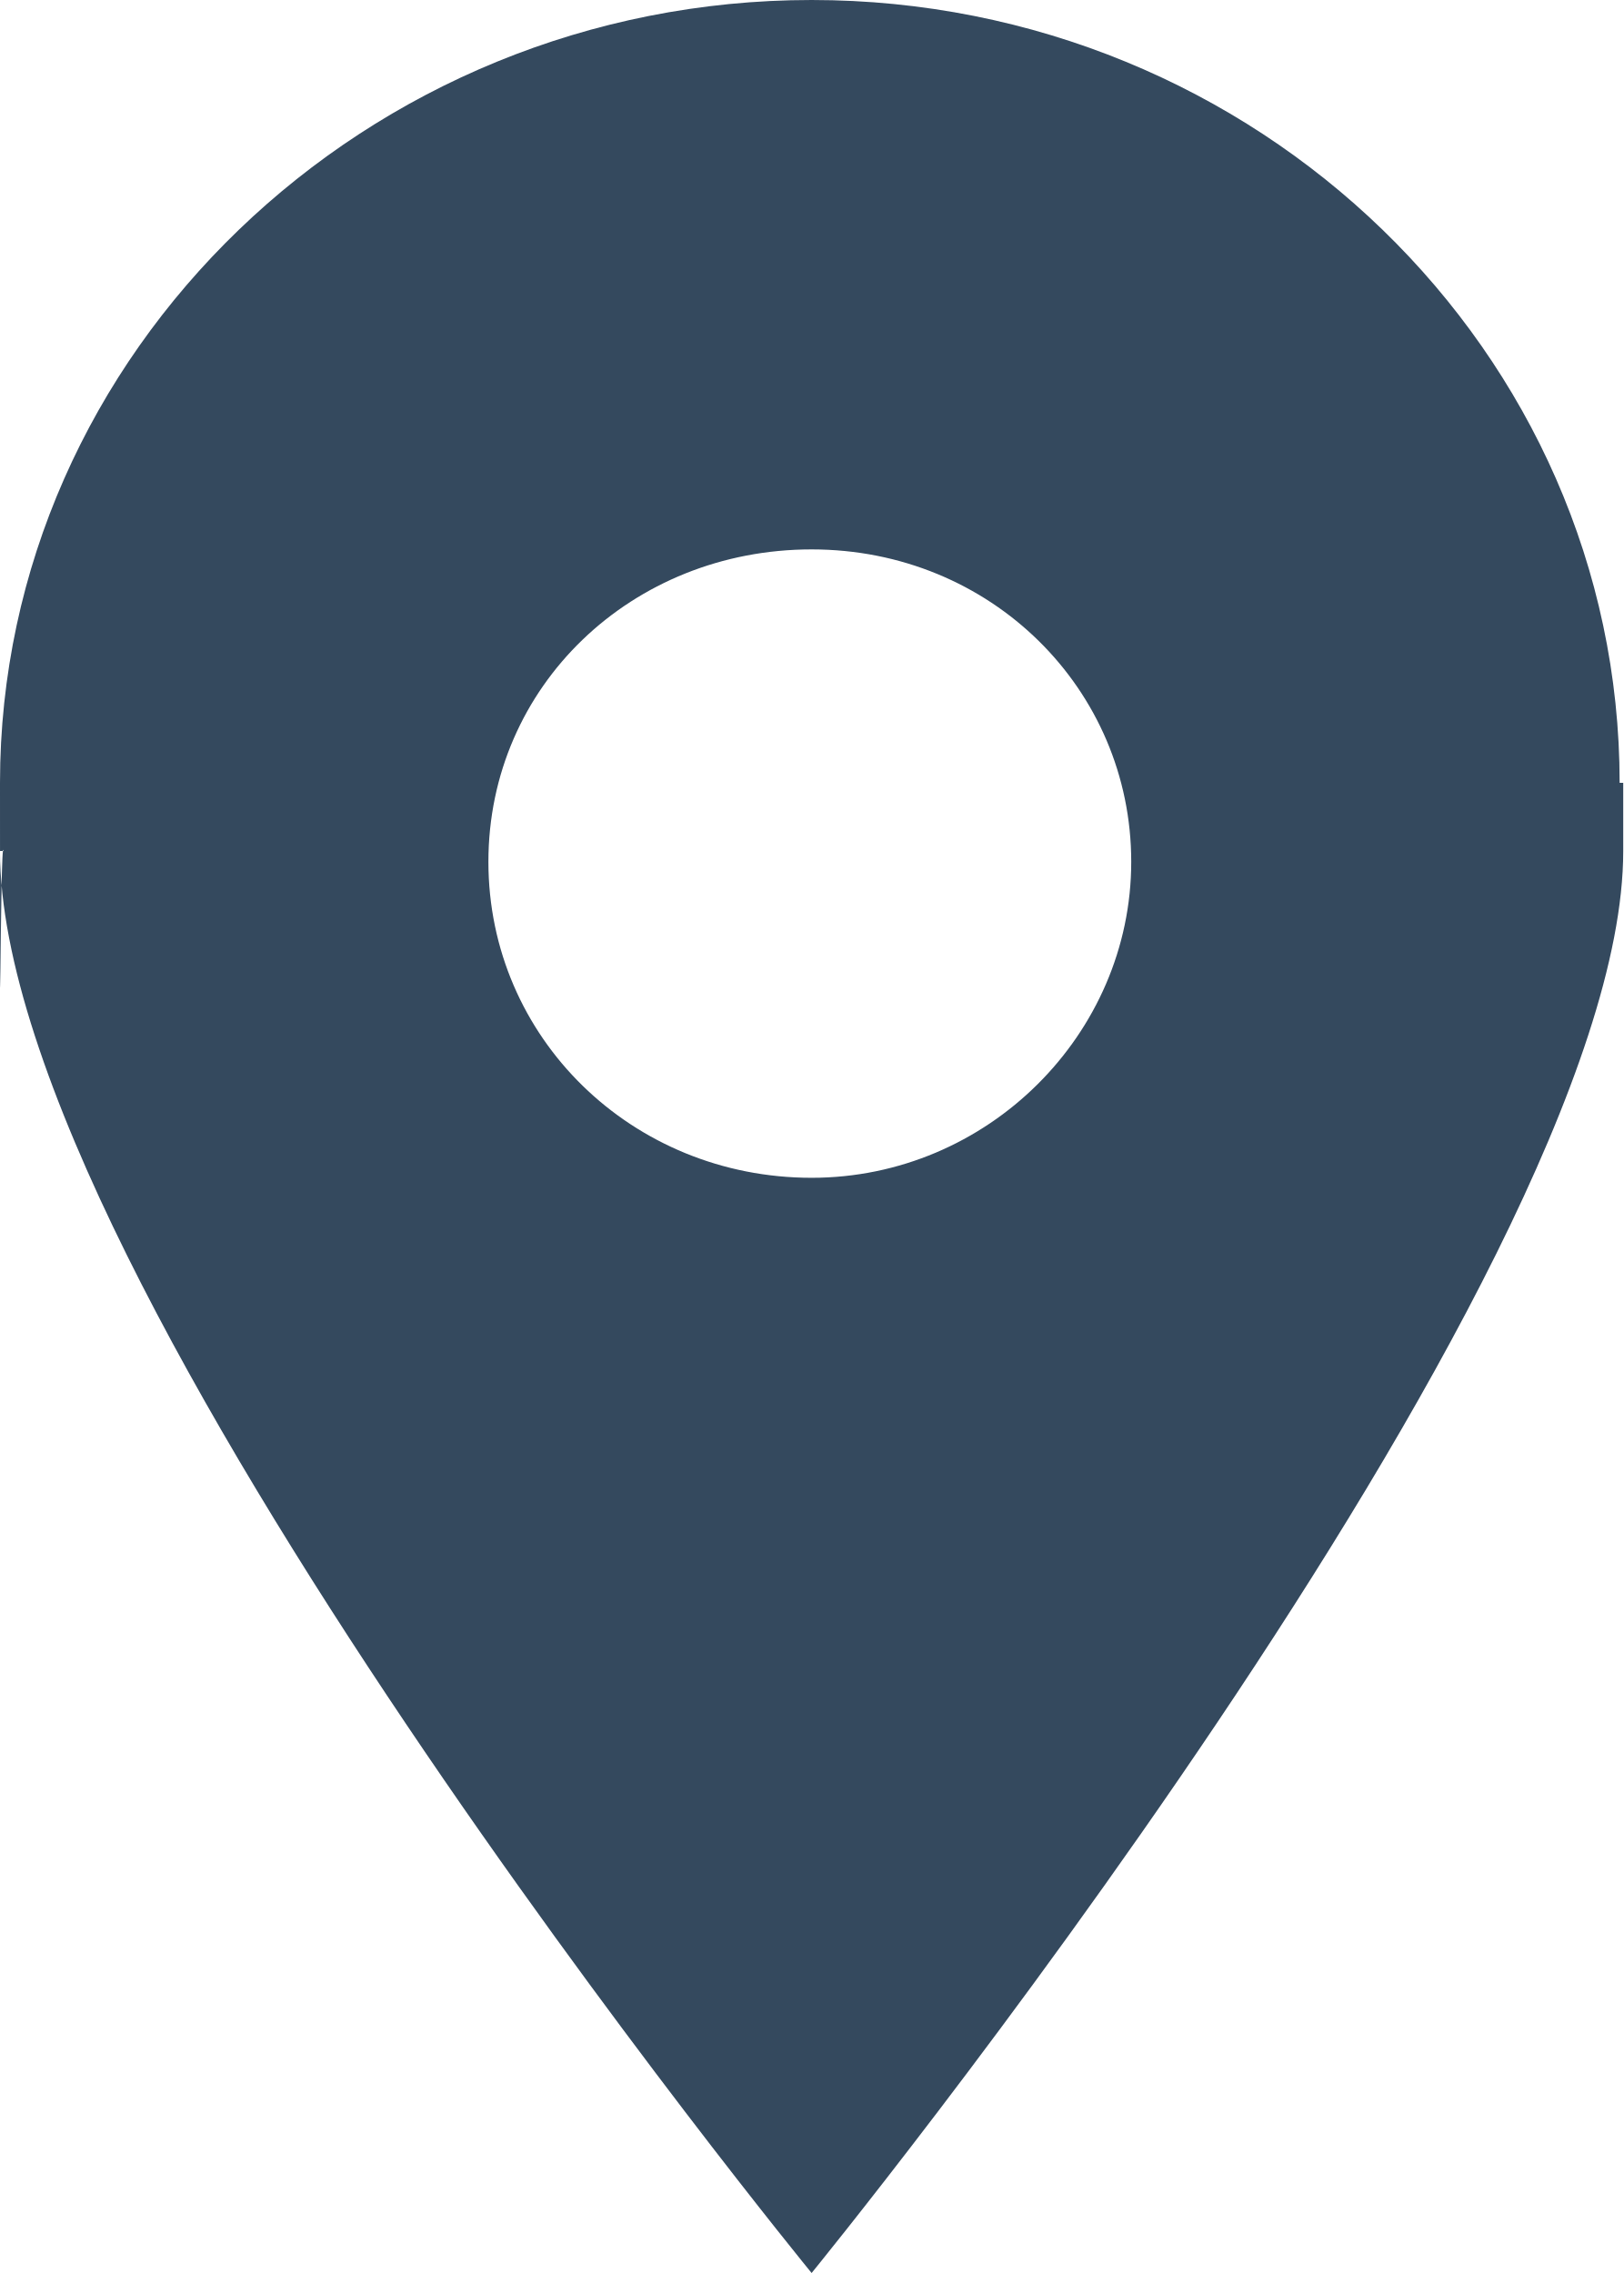
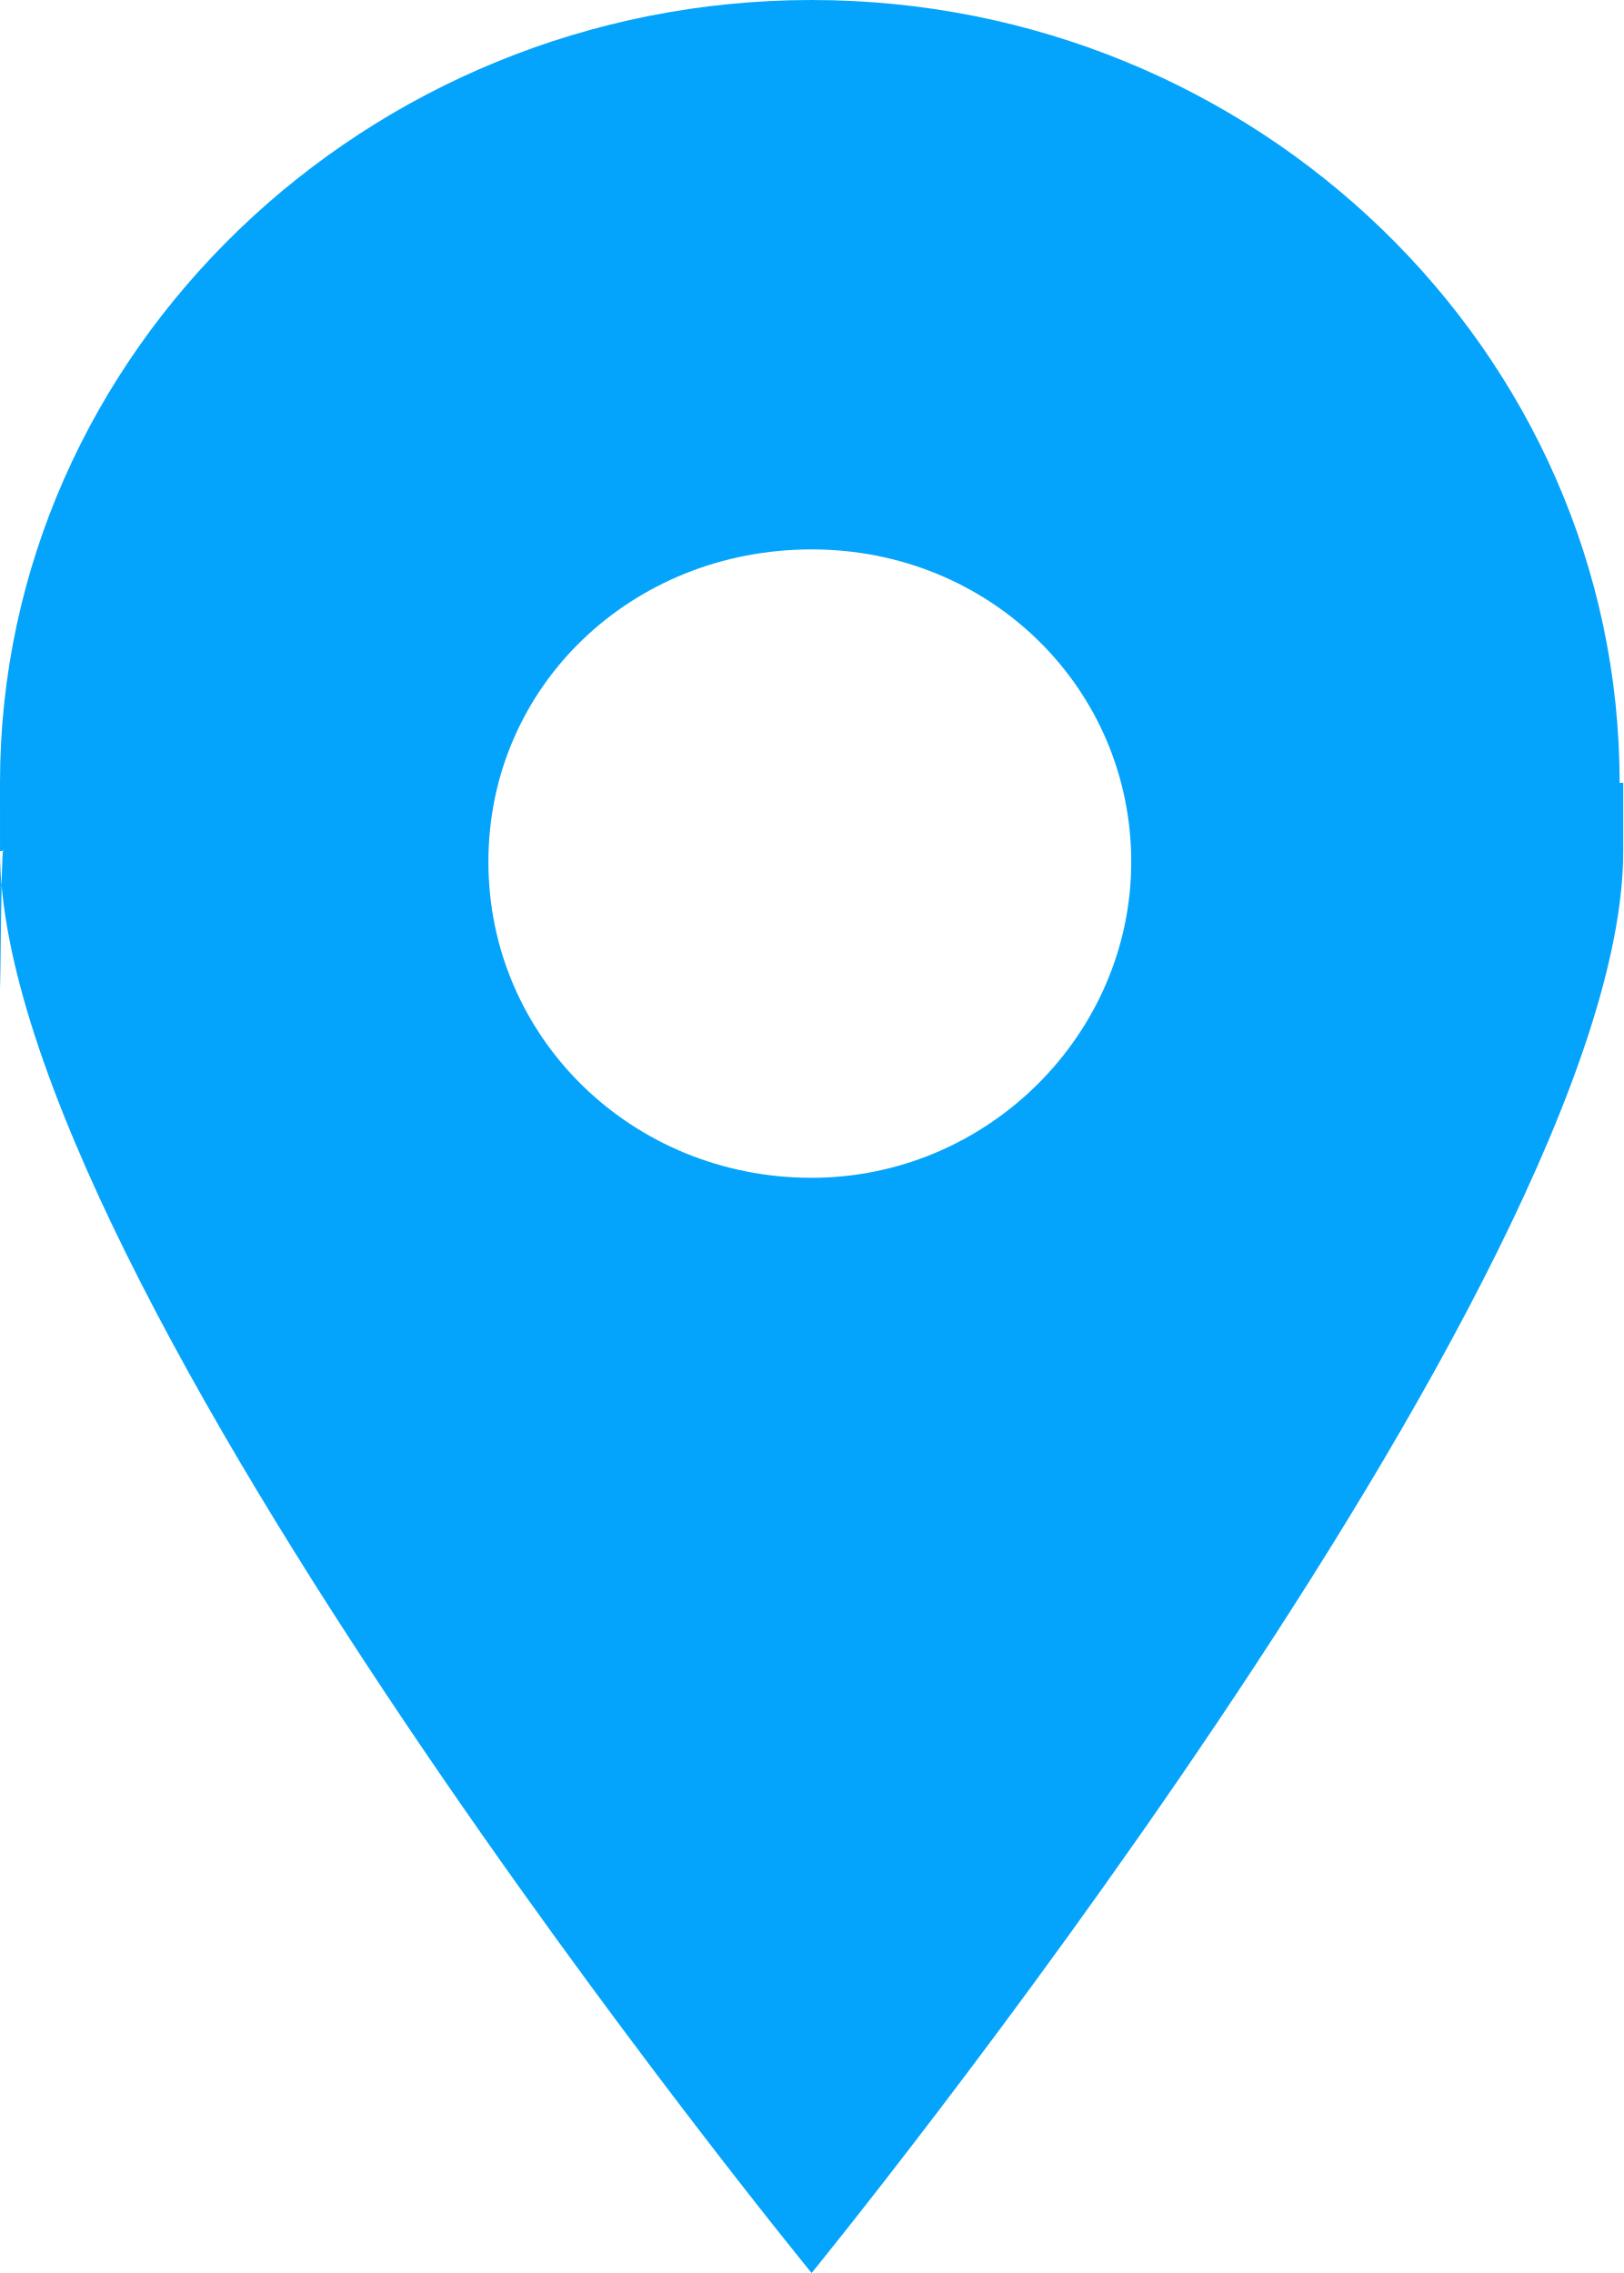
- <svg xmlns="http://www.w3.org/2000/svg" id="Layer_2" width="45.2" height="63.3" viewBox="0 0 45.2 63.3">
+ <svg xmlns="http://www.w3.org/2000/svg" id="Layer_2" data-name="Layer 2" version="1.1" viewBox="0 0 45.2 63.3">
  <defs>
-     <style>.cls-1{fill:#34495e;fill-rule:evenodd;stroke-width:0px;}</style>
+     <style>
+       .cls-1 {
+         fill: #05a4fc;
+         fill-rule: evenodd;
+         stroke-width: 0px;
+       }
+     </style>
  </defs>
-   <g id="Layer_1-2">
-     <path class="cls-1" d="M45.1,21.8C45.1,9.8,35,0,22.6,0S0,9.8,0,21.8s0,1.2.1,1.9h-.1c0,12,22.6,39.6,22.6,39.6,0,0,22.6-27.7,22.6-39.6h0v-1.9h-.1ZM22.6,32.8c-5,0-9-3.9-9-8.8s4-8.7,9-8.7,8.9,3.9,8.9,8.7-4,8.8-8.9,8.8Z" />
+   <g id="Layer_1-2" data-name="Layer 1-2">
+     <path class="cls-1" d="M45.1,21.8C45.1,9.8,35,0,22.6,0S0,9.8,0,21.8s0,1.2.1,1.9h-.1c0,12,22.6,39.6,22.6,39.6,0,0,22.6-27.7,22.6-39.6h0v-1.9s0,0-.1,0ZM22.6,32.8c-5,0-9-3.9-9-8.8s4-8.7,9-8.7,8.9,3.9,8.9,8.7-4,8.8-8.9,8.8Z" />
  </g>
</svg>
